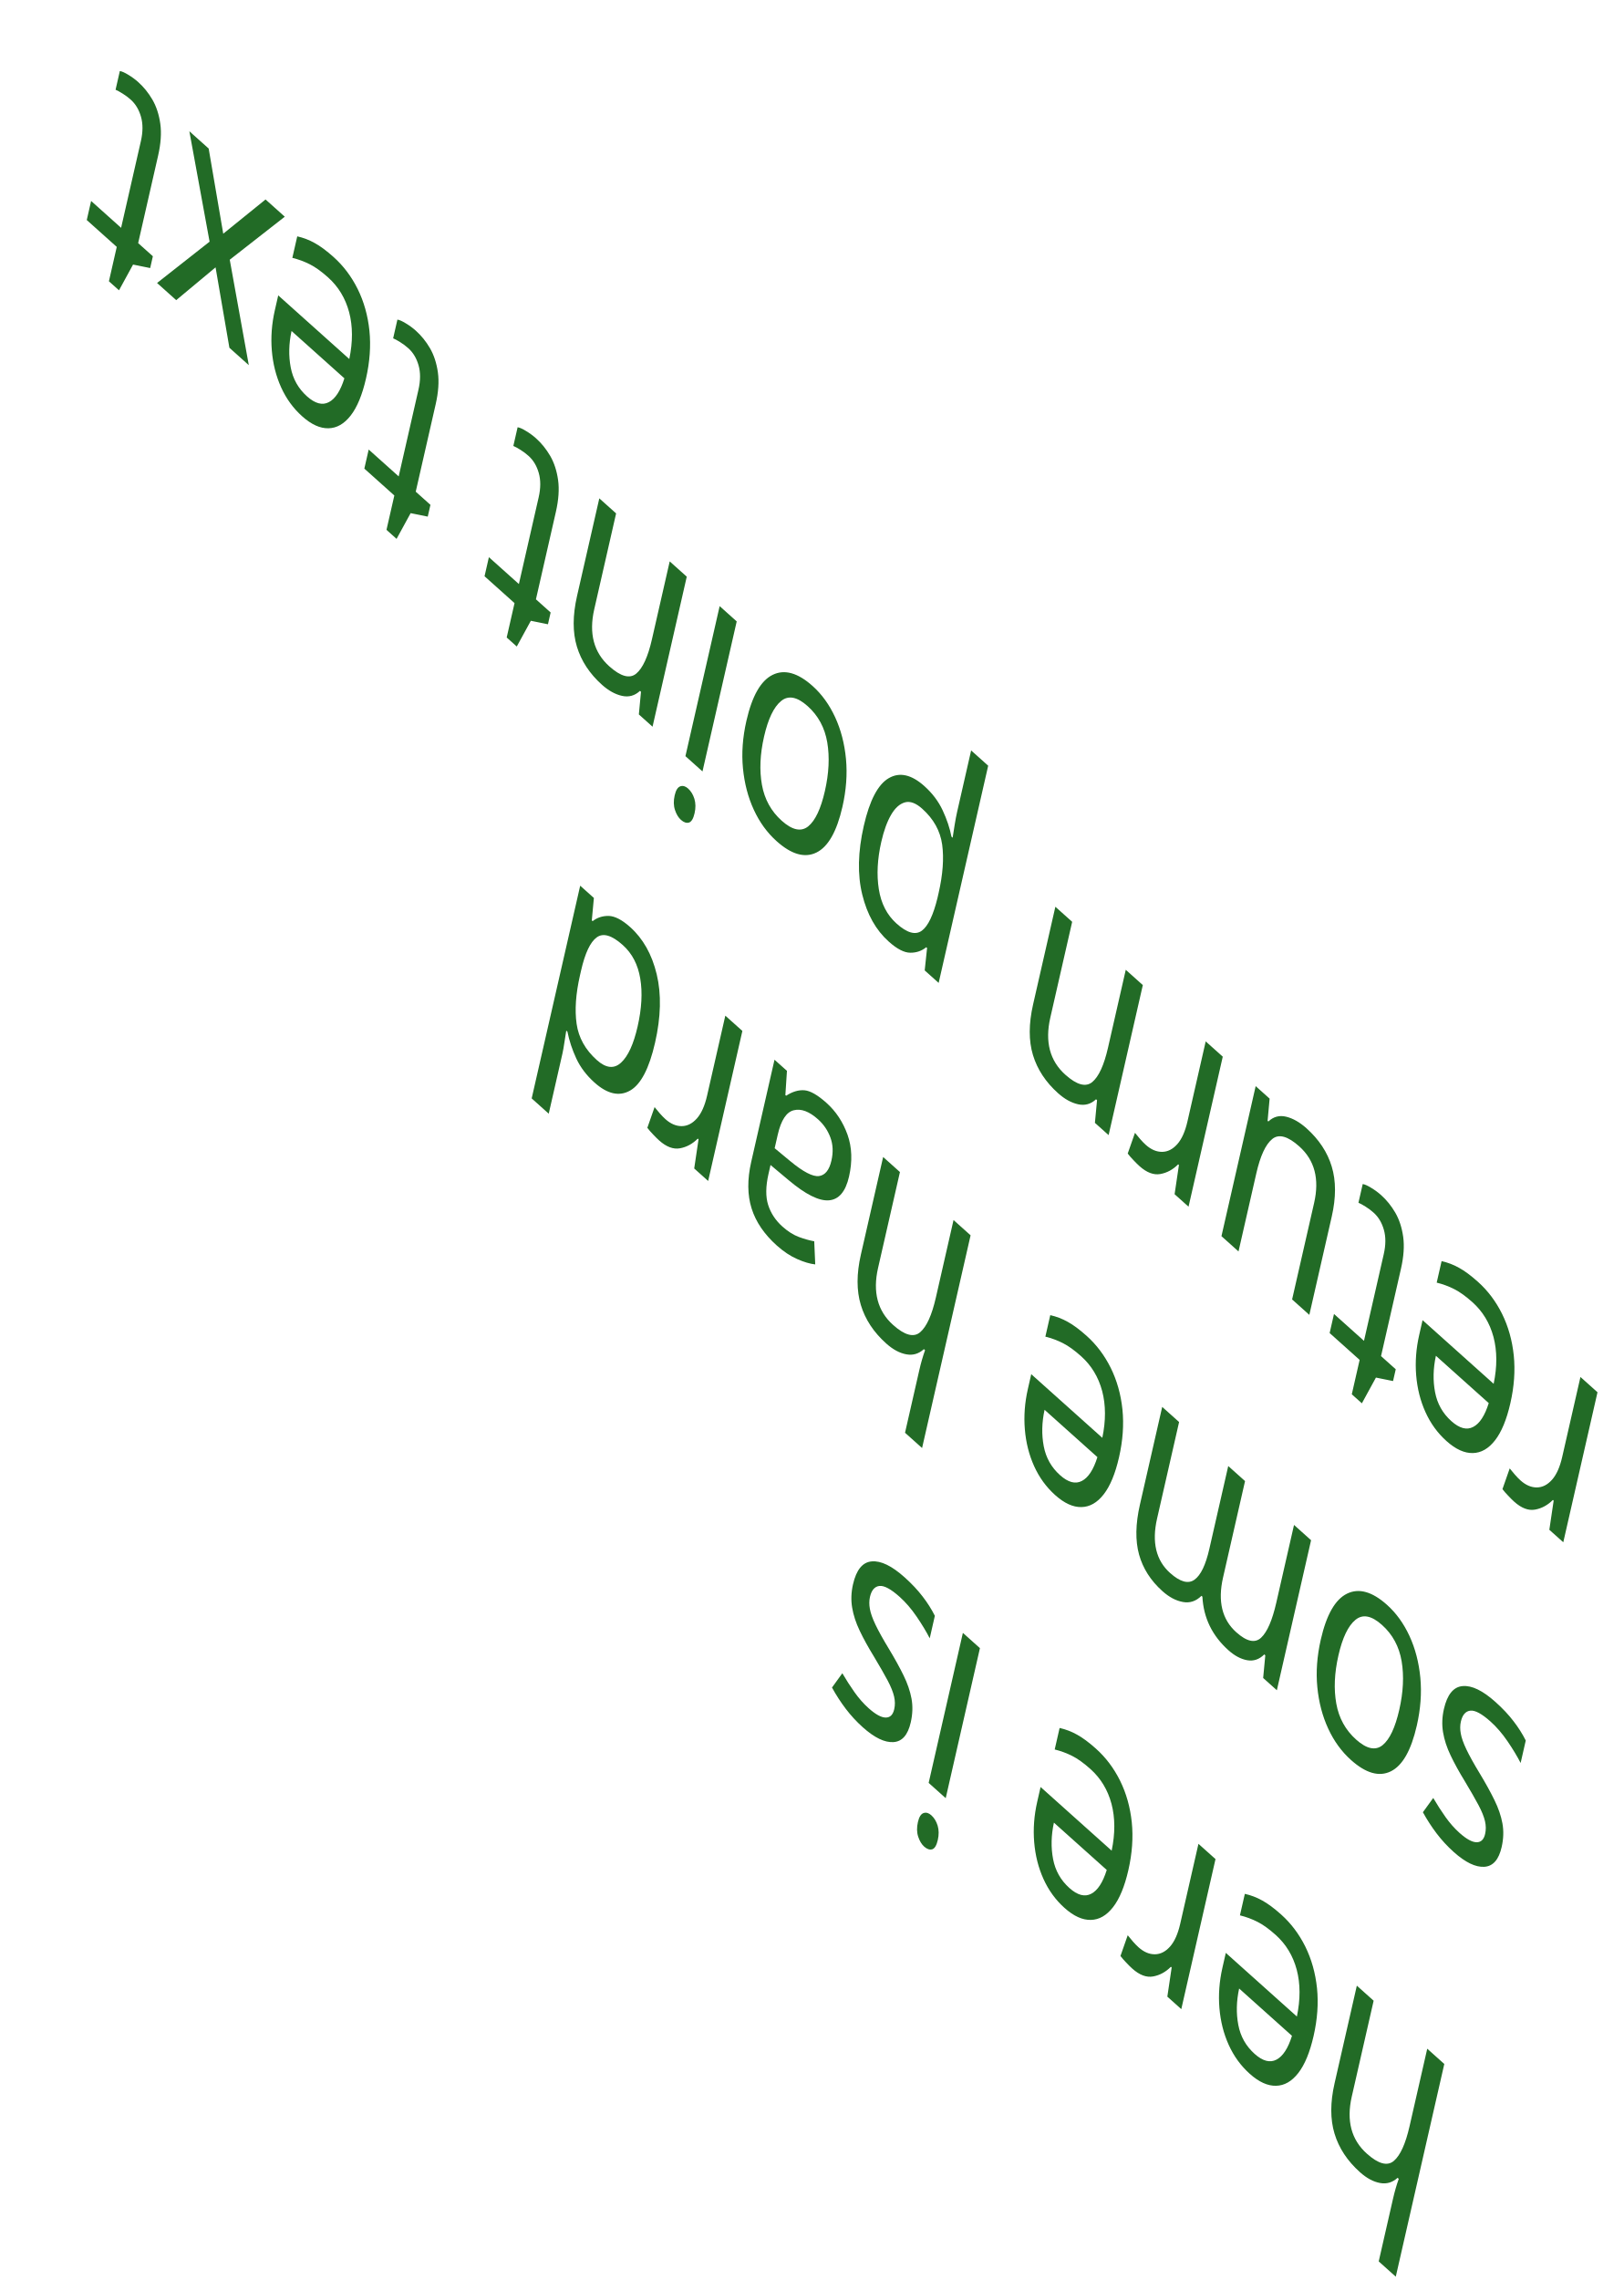
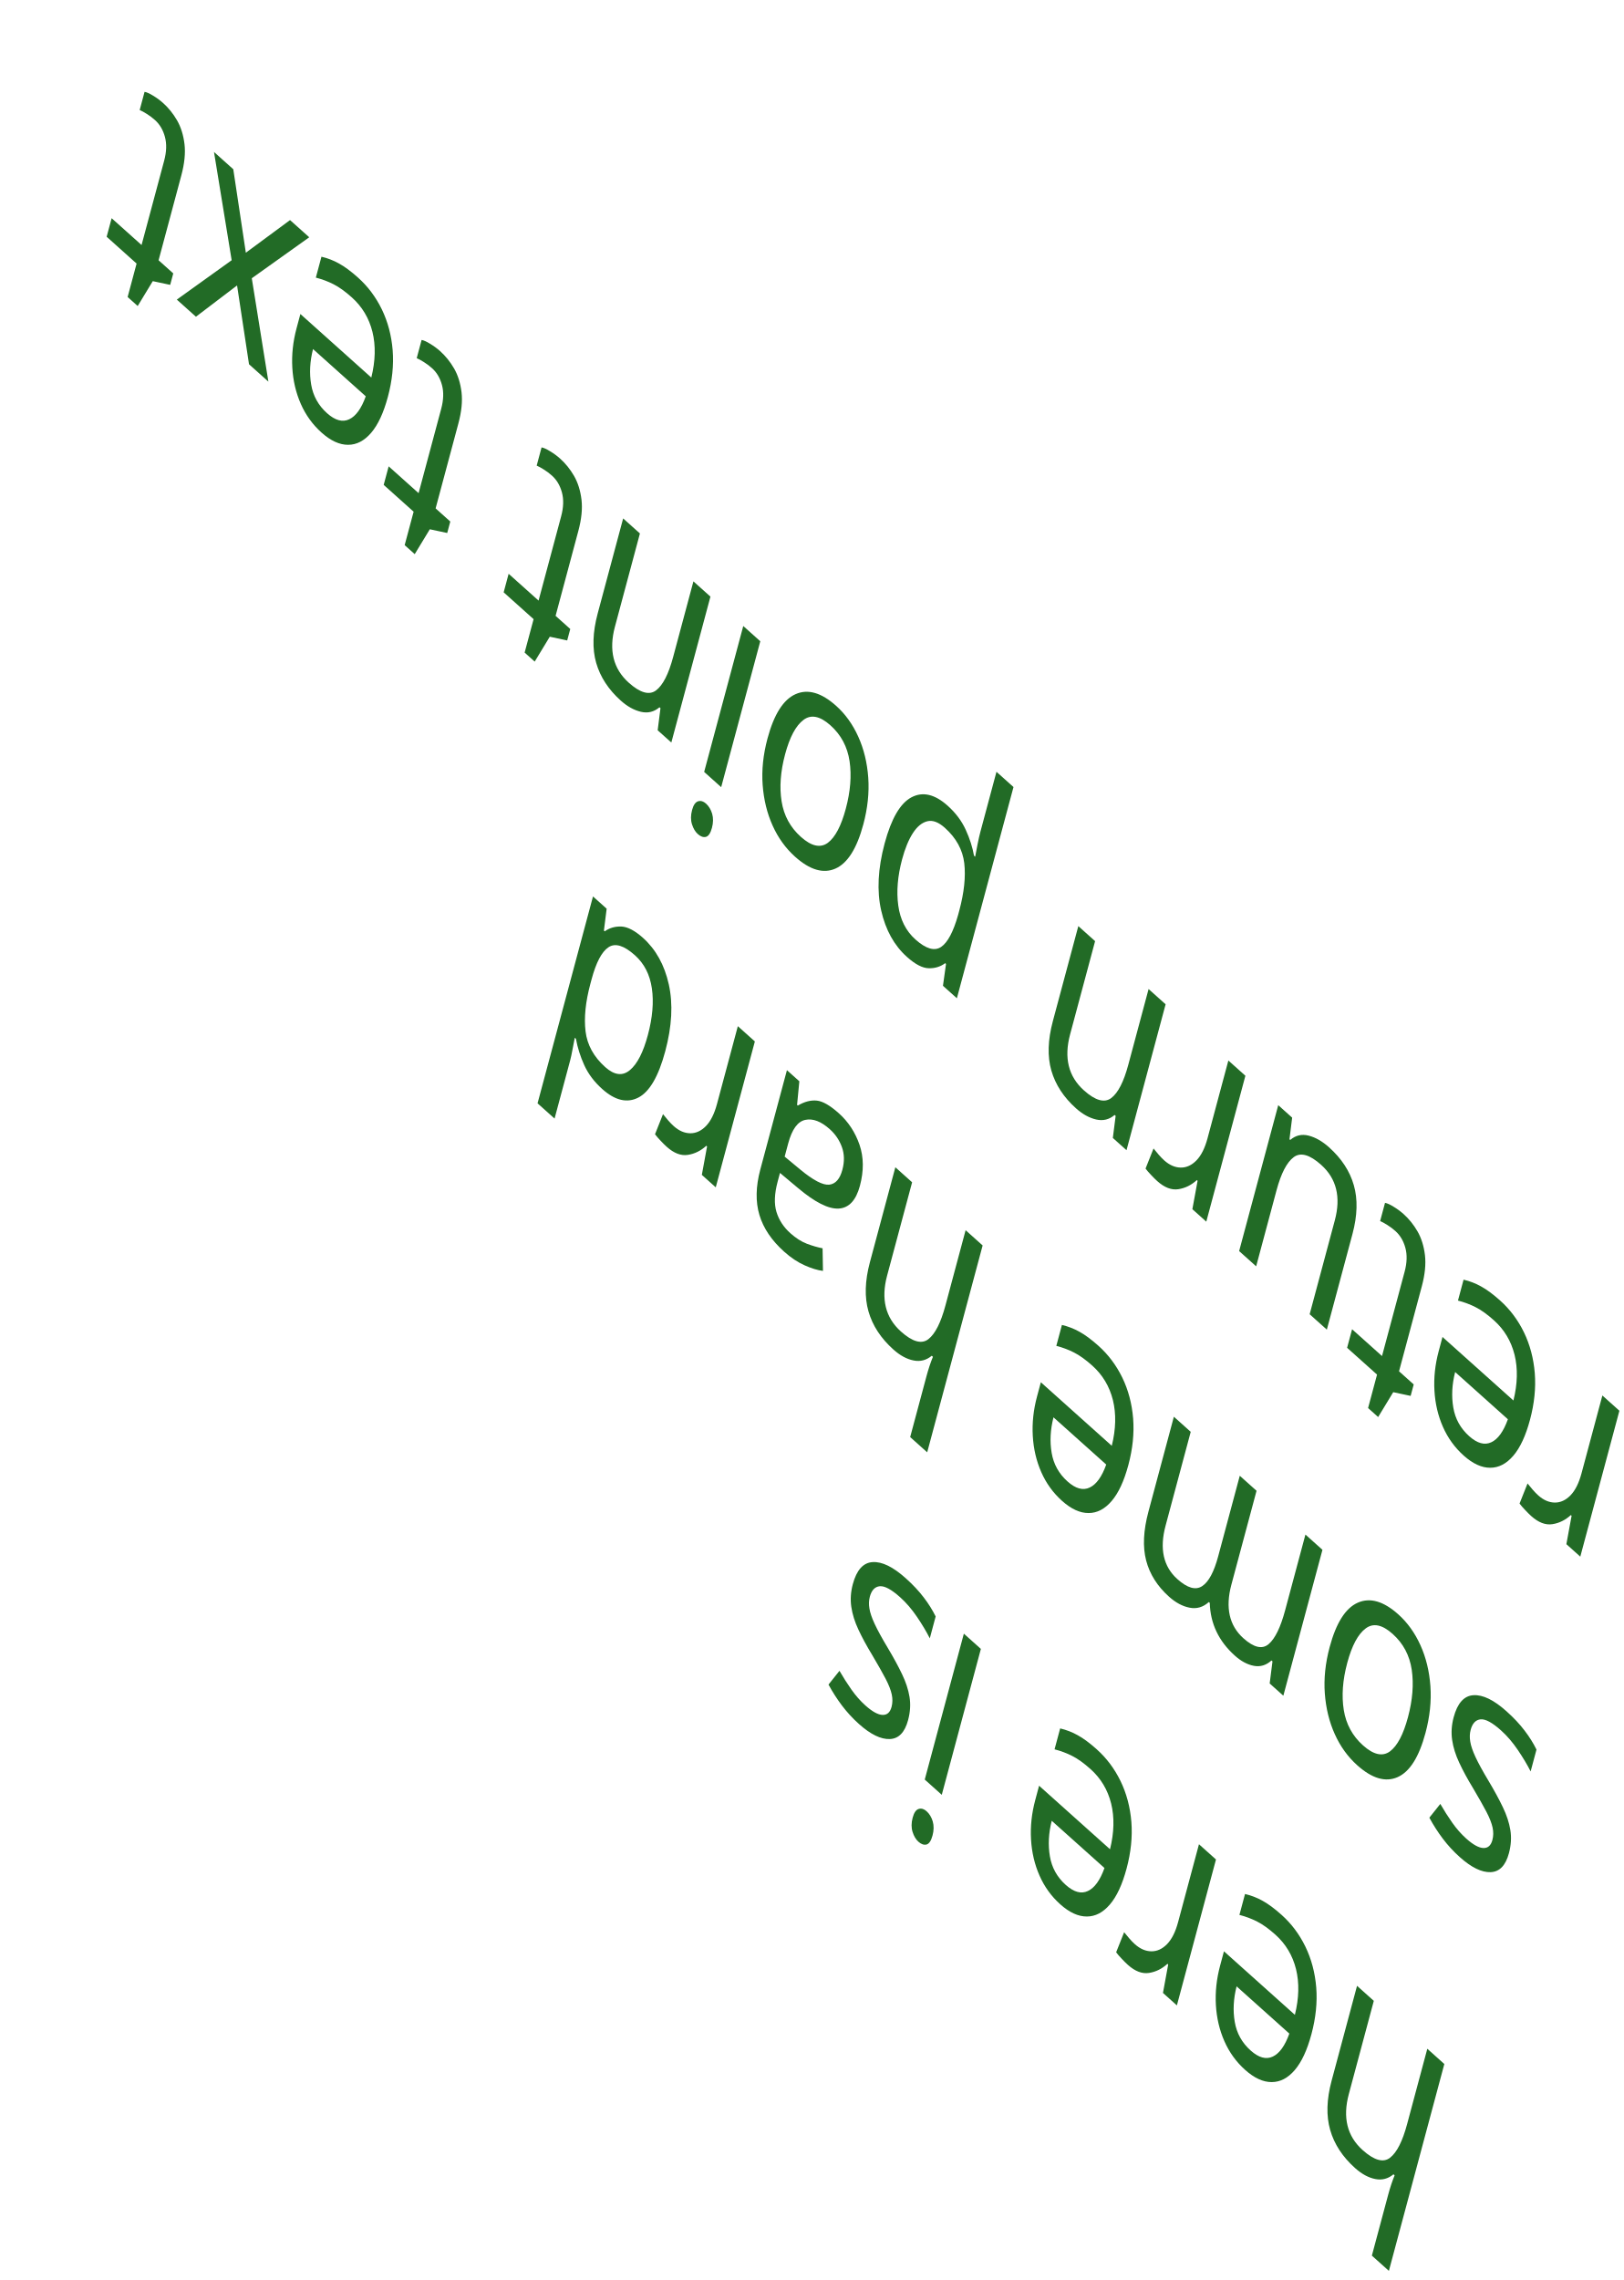
<svg xmlns="http://www.w3.org/2000/svg" preserveAspectRatio="xMidYMid" width="468" height="657" viewBox="0 0 468 657">
  <defs>
    <style>

      .cls-2 {
        font-size: 36px;
      }

      .cls-3 {
        fill: #226b26;
        font-size: 36px;
        font-family: "Optima-ExtraBlack";
      }
    </style>
  </defs>
-   <text class="cls-2" transform="translate(421 599) rotate(-138.16) skewX(28.99) scale(2.08 2.01)">
+   <text class="cls-2" transform="matrix(-1.5466, -1.385, 0.584, -2.1788, 421, 599)">
    <tspan class="cls-3">here is</tspan>
    <tspan dy="1.2em" x="0px" class="cls-3">some hard</tspan>
    <tspan dy="1.2em" x="0px" class="cls-3">return point text</tspan>
  </text>
</svg>
